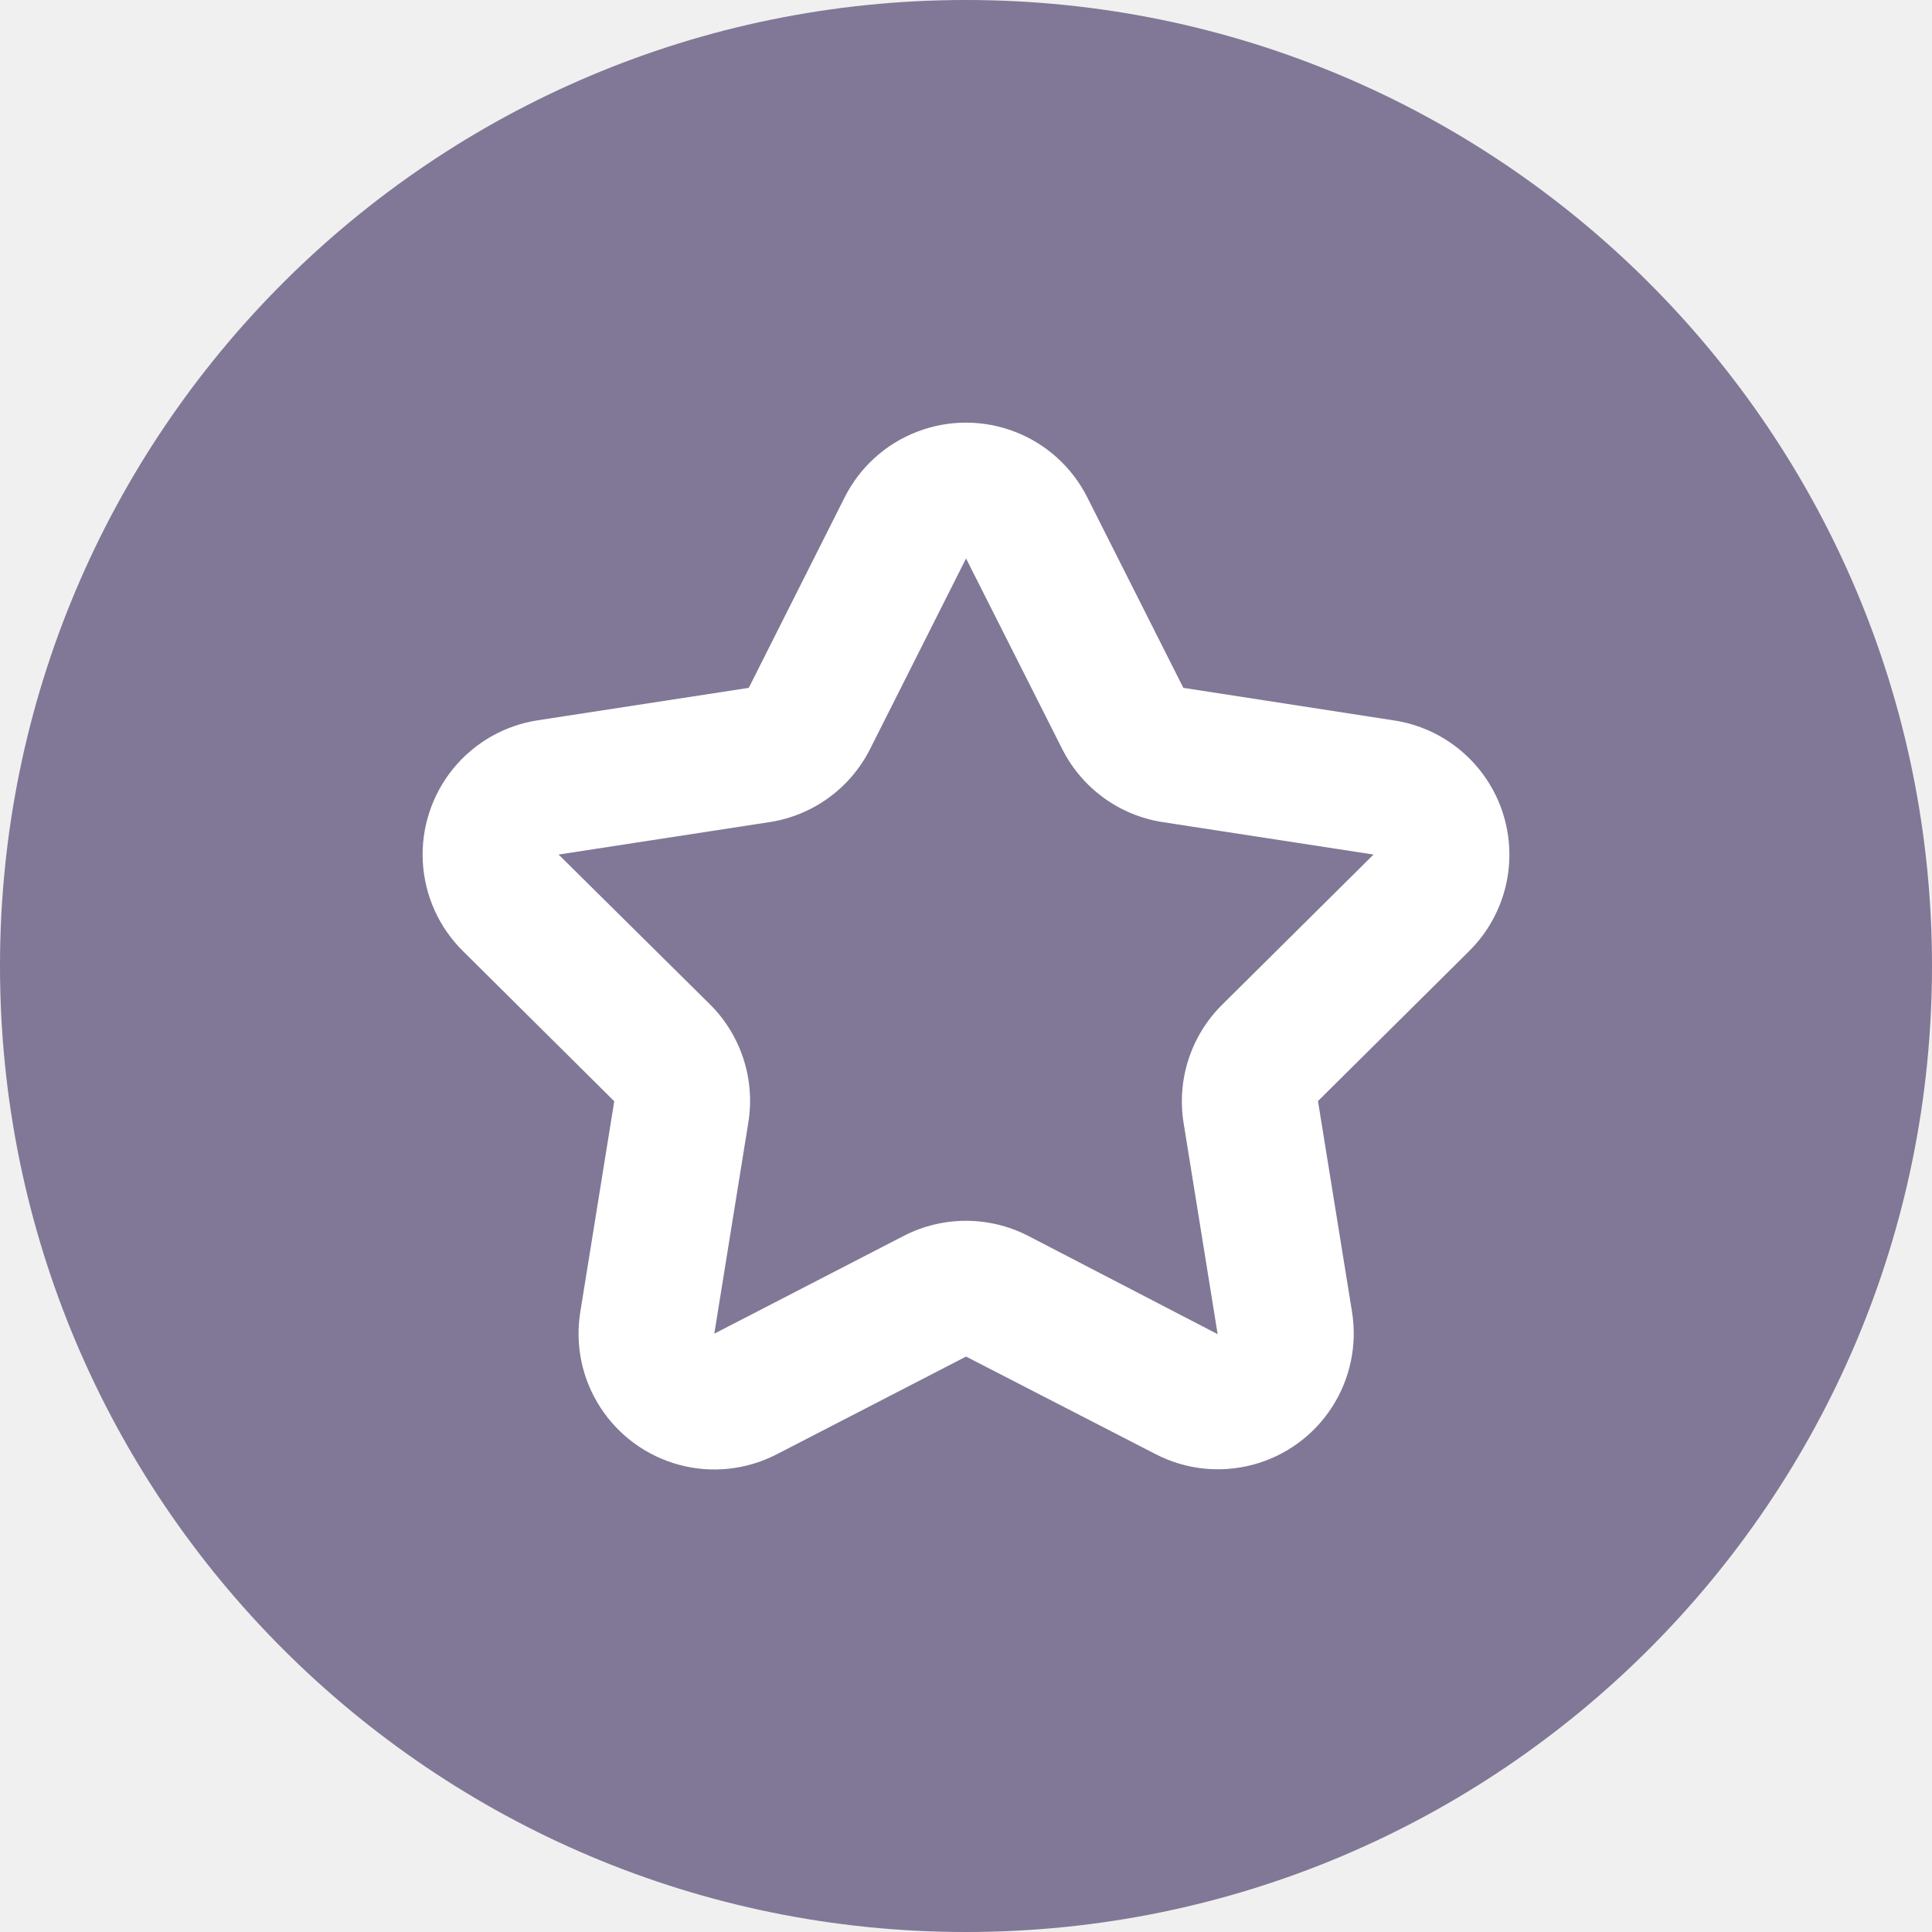
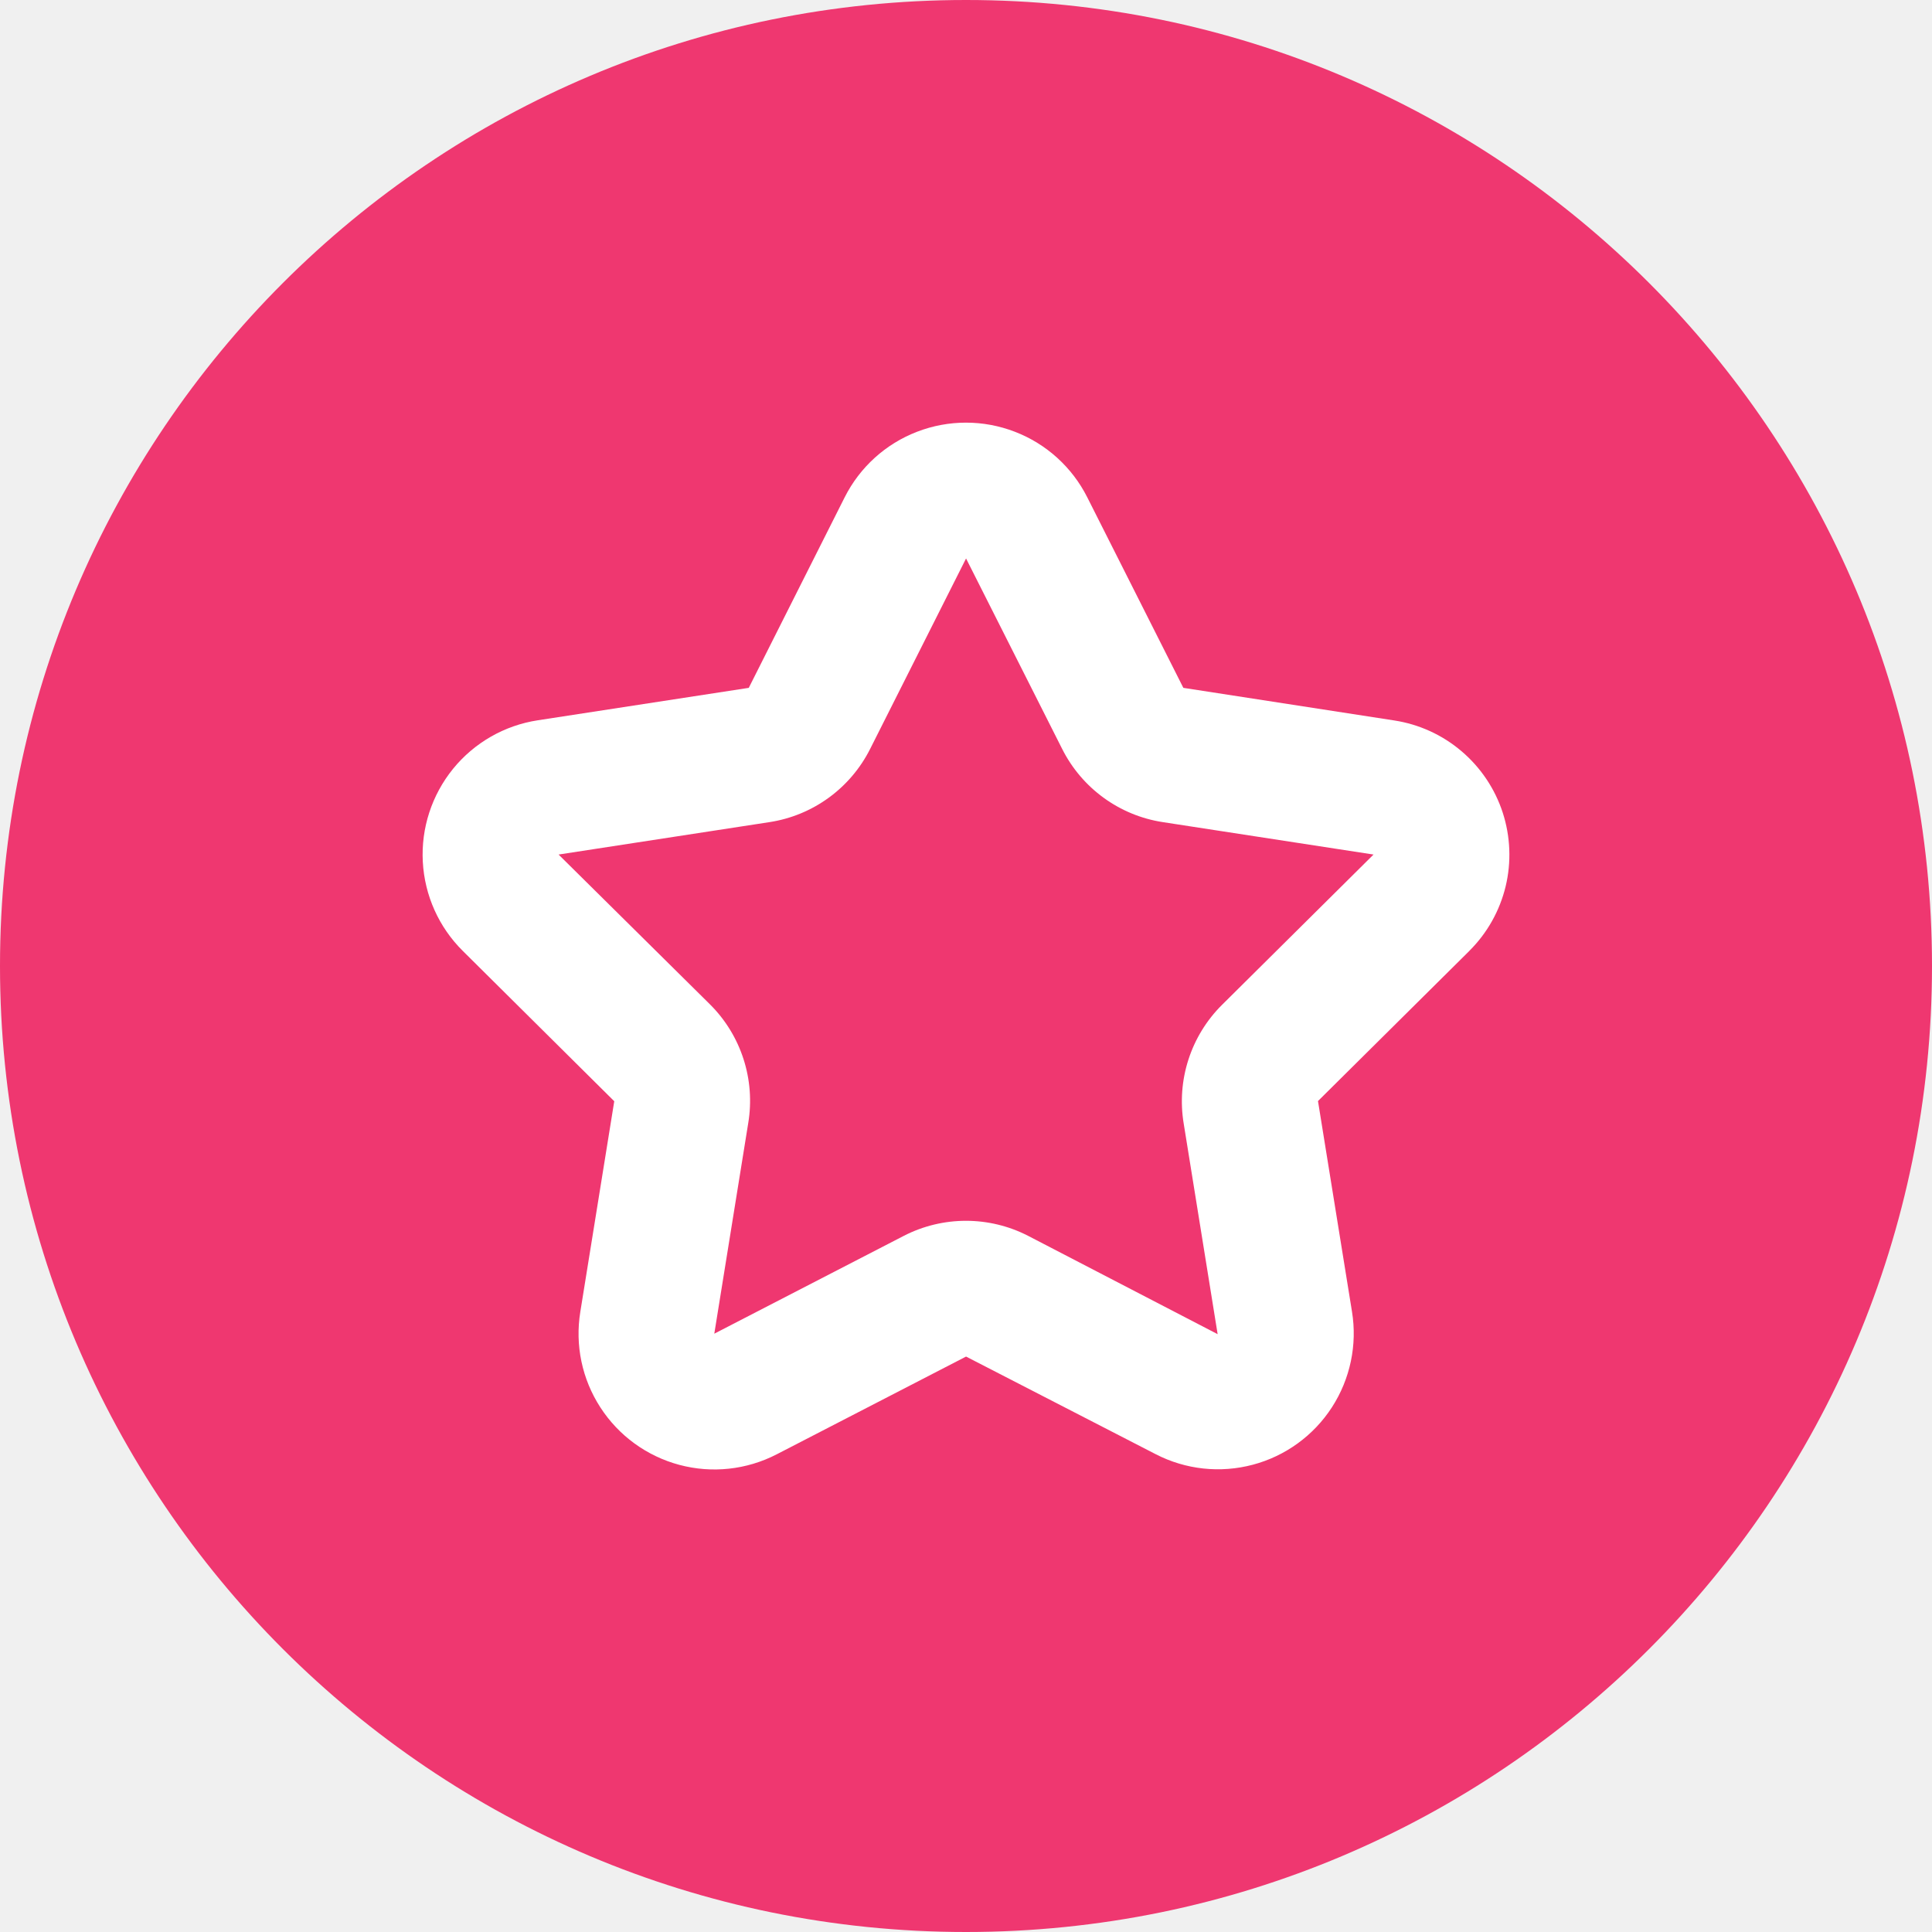
<svg xmlns="http://www.w3.org/2000/svg" width="32" height="32" viewBox="0 0 32 32" fill="none">
-   <g clip-path="url(#clip0_190_8029)">
-     <circle cx="16" cy="16" r="16" fill="#807896" />
-     <path d="M24.89 13.46C24.761 13.064 24.525 12.712 24.207 12.442C23.89 12.172 23.504 11.996 23.093 11.933L19.6 11.393L18.009 8.238C17.758 7.739 17.33 7.351 16.809 7.151C16.288 6.95 15.711 6.95 15.19 7.151C14.669 7.351 14.241 7.739 13.99 8.238L12.402 11.393L8.909 11.93C8.357 12.014 7.856 12.301 7.504 12.734C7.152 13.168 6.973 13.716 7.003 14.274C7.033 14.832 7.269 15.358 7.666 15.751L10.174 18.24L9.612 21.727C9.522 22.278 9.64 22.843 9.944 23.311C10.247 23.78 10.714 24.119 11.253 24.263C11.793 24.407 12.366 24.345 12.863 24.089L16.001 22.469L19.142 24.086V24.086C19.638 24.342 20.212 24.404 20.752 24.26C21.291 24.117 21.758 23.777 22.061 23.309C22.364 22.84 22.483 22.275 22.393 21.724L21.83 18.237L24.339 15.748H24.338C24.633 15.455 24.84 15.086 24.938 14.682C25.035 14.278 25.018 13.855 24.89 13.46L24.89 13.46ZM20.241 16.643C19.723 17.157 19.486 17.891 19.606 18.611L20.168 22.098L17.03 20.47C16.383 20.137 15.616 20.137 14.969 20.47L11.831 22.09L12.393 18.603C12.513 17.882 12.276 17.148 11.758 16.634L9.252 14.154L12.745 13.617C13.464 13.507 14.085 13.055 14.412 12.405L16.001 9.25L17.593 12.405C17.92 13.055 18.541 13.507 19.26 13.617L22.75 14.154L20.241 16.643Z" fill="white" />
-   </g>
-   <defs>
-     <clipPath id="clip0_190_8029">
-       <rect width="32" height="32" fill="white" />
-     </clipPath>
-   </defs>
+   <circle cx="16" cy="16" r="16" fill="#EF3770" />
+   <path d="M24.89 13.46C24.761 13.064 24.525 12.712 24.207 12.442C23.89 12.172 23.504 11.996 23.093 11.933L19.6 11.393L18.009 8.238C17.758 7.739 17.33 7.351 16.809 7.151C16.288 6.95 15.711 6.95 15.19 7.151C14.669 7.351 14.241 7.739 13.99 8.238L12.402 11.393L8.909 11.93C8.357 12.014 7.856 12.301 7.504 12.734C7.152 13.168 6.973 13.716 7.003 14.274C7.033 14.832 7.269 15.358 7.666 15.751L10.174 18.24L9.612 21.727C9.522 22.278 9.64 22.843 9.944 23.311C10.247 23.78 10.714 24.119 11.253 24.263C11.793 24.407 12.366 24.345 12.863 24.089L16.001 22.469L19.142 24.086V24.086C19.638 24.342 20.212 24.404 20.752 24.26C21.291 24.117 21.758 23.777 22.061 23.309C22.364 22.84 22.483 22.275 22.393 21.724L21.83 18.237L24.339 15.748H24.338C24.633 15.455 24.84 15.086 24.938 14.682C25.035 14.278 25.018 13.855 24.89 13.46L24.89 13.46ZM20.241 16.643C19.723 17.157 19.486 17.891 19.606 18.611L20.168 22.098L17.03 20.47C16.383 20.137 15.616 20.137 14.969 20.47L11.831 22.09L12.393 18.603C12.513 17.882 12.276 17.148 11.758 16.634L9.252 14.154L12.745 13.617C13.464 13.507 14.085 13.055 14.412 12.405L16.001 9.25L17.593 12.405C17.92 13.055 18.541 13.507 19.26 13.617L22.75 14.154L20.241 16.643Z" fill="white" />
</svg>
